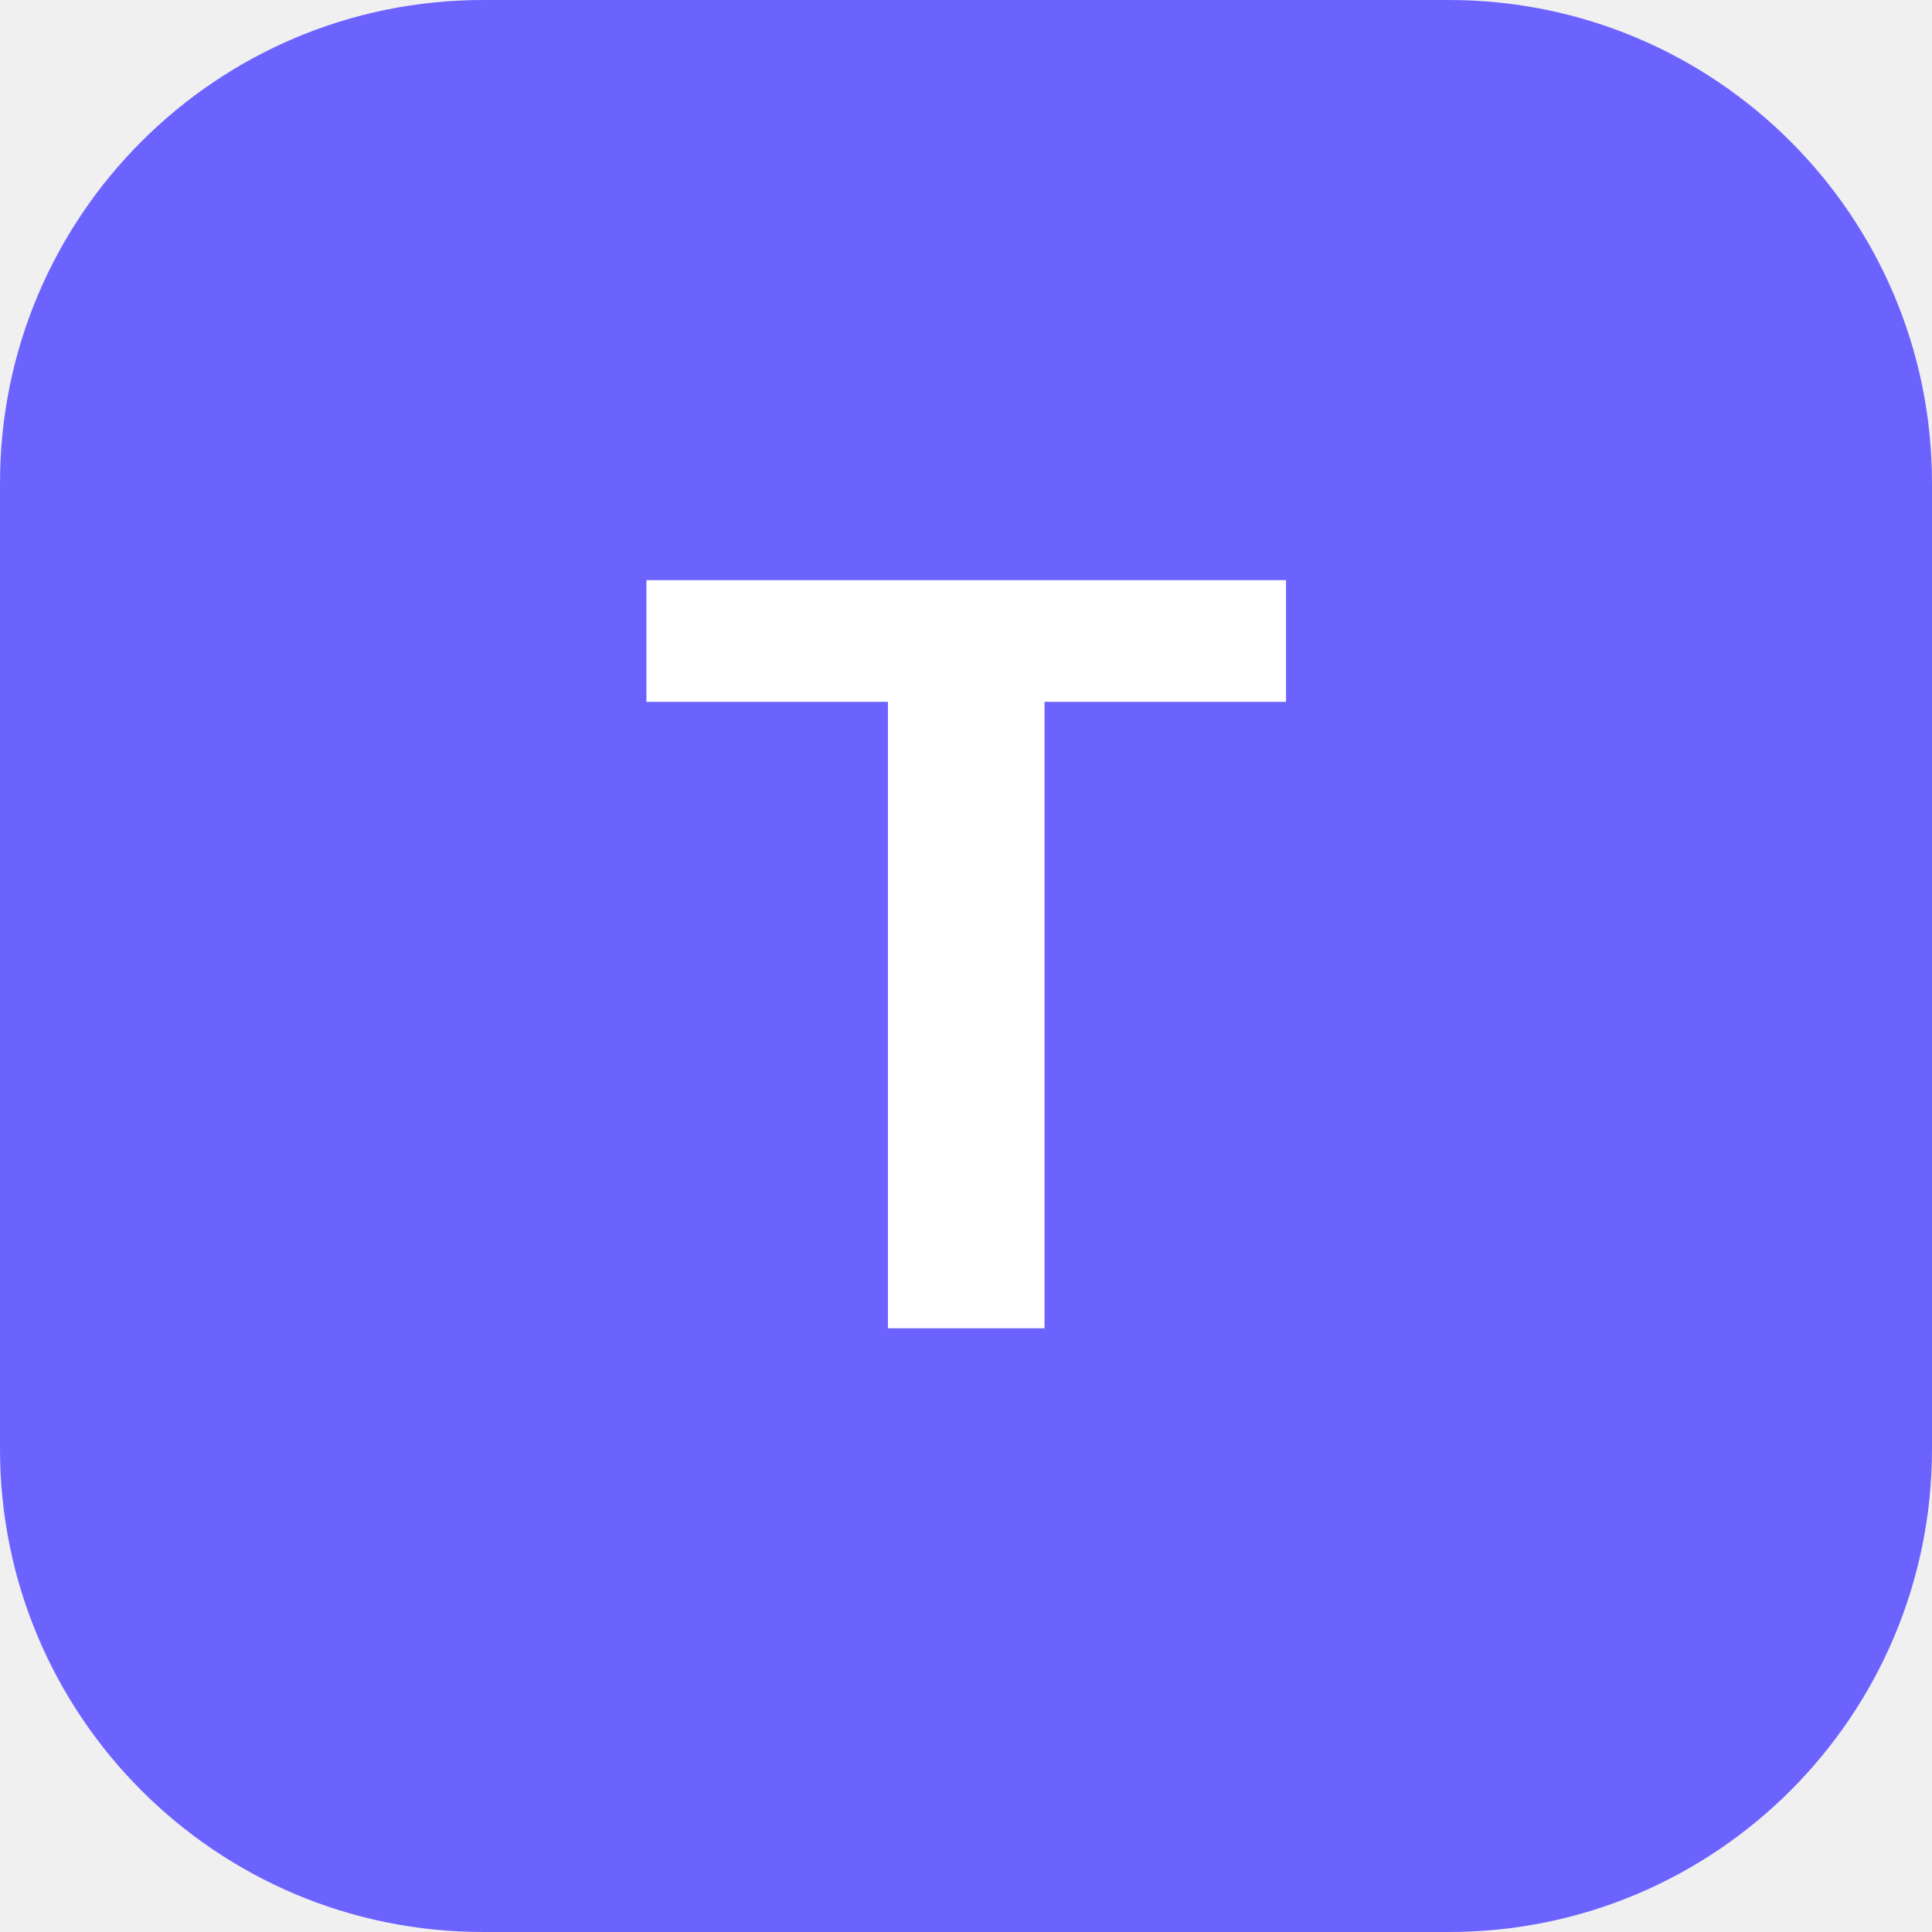
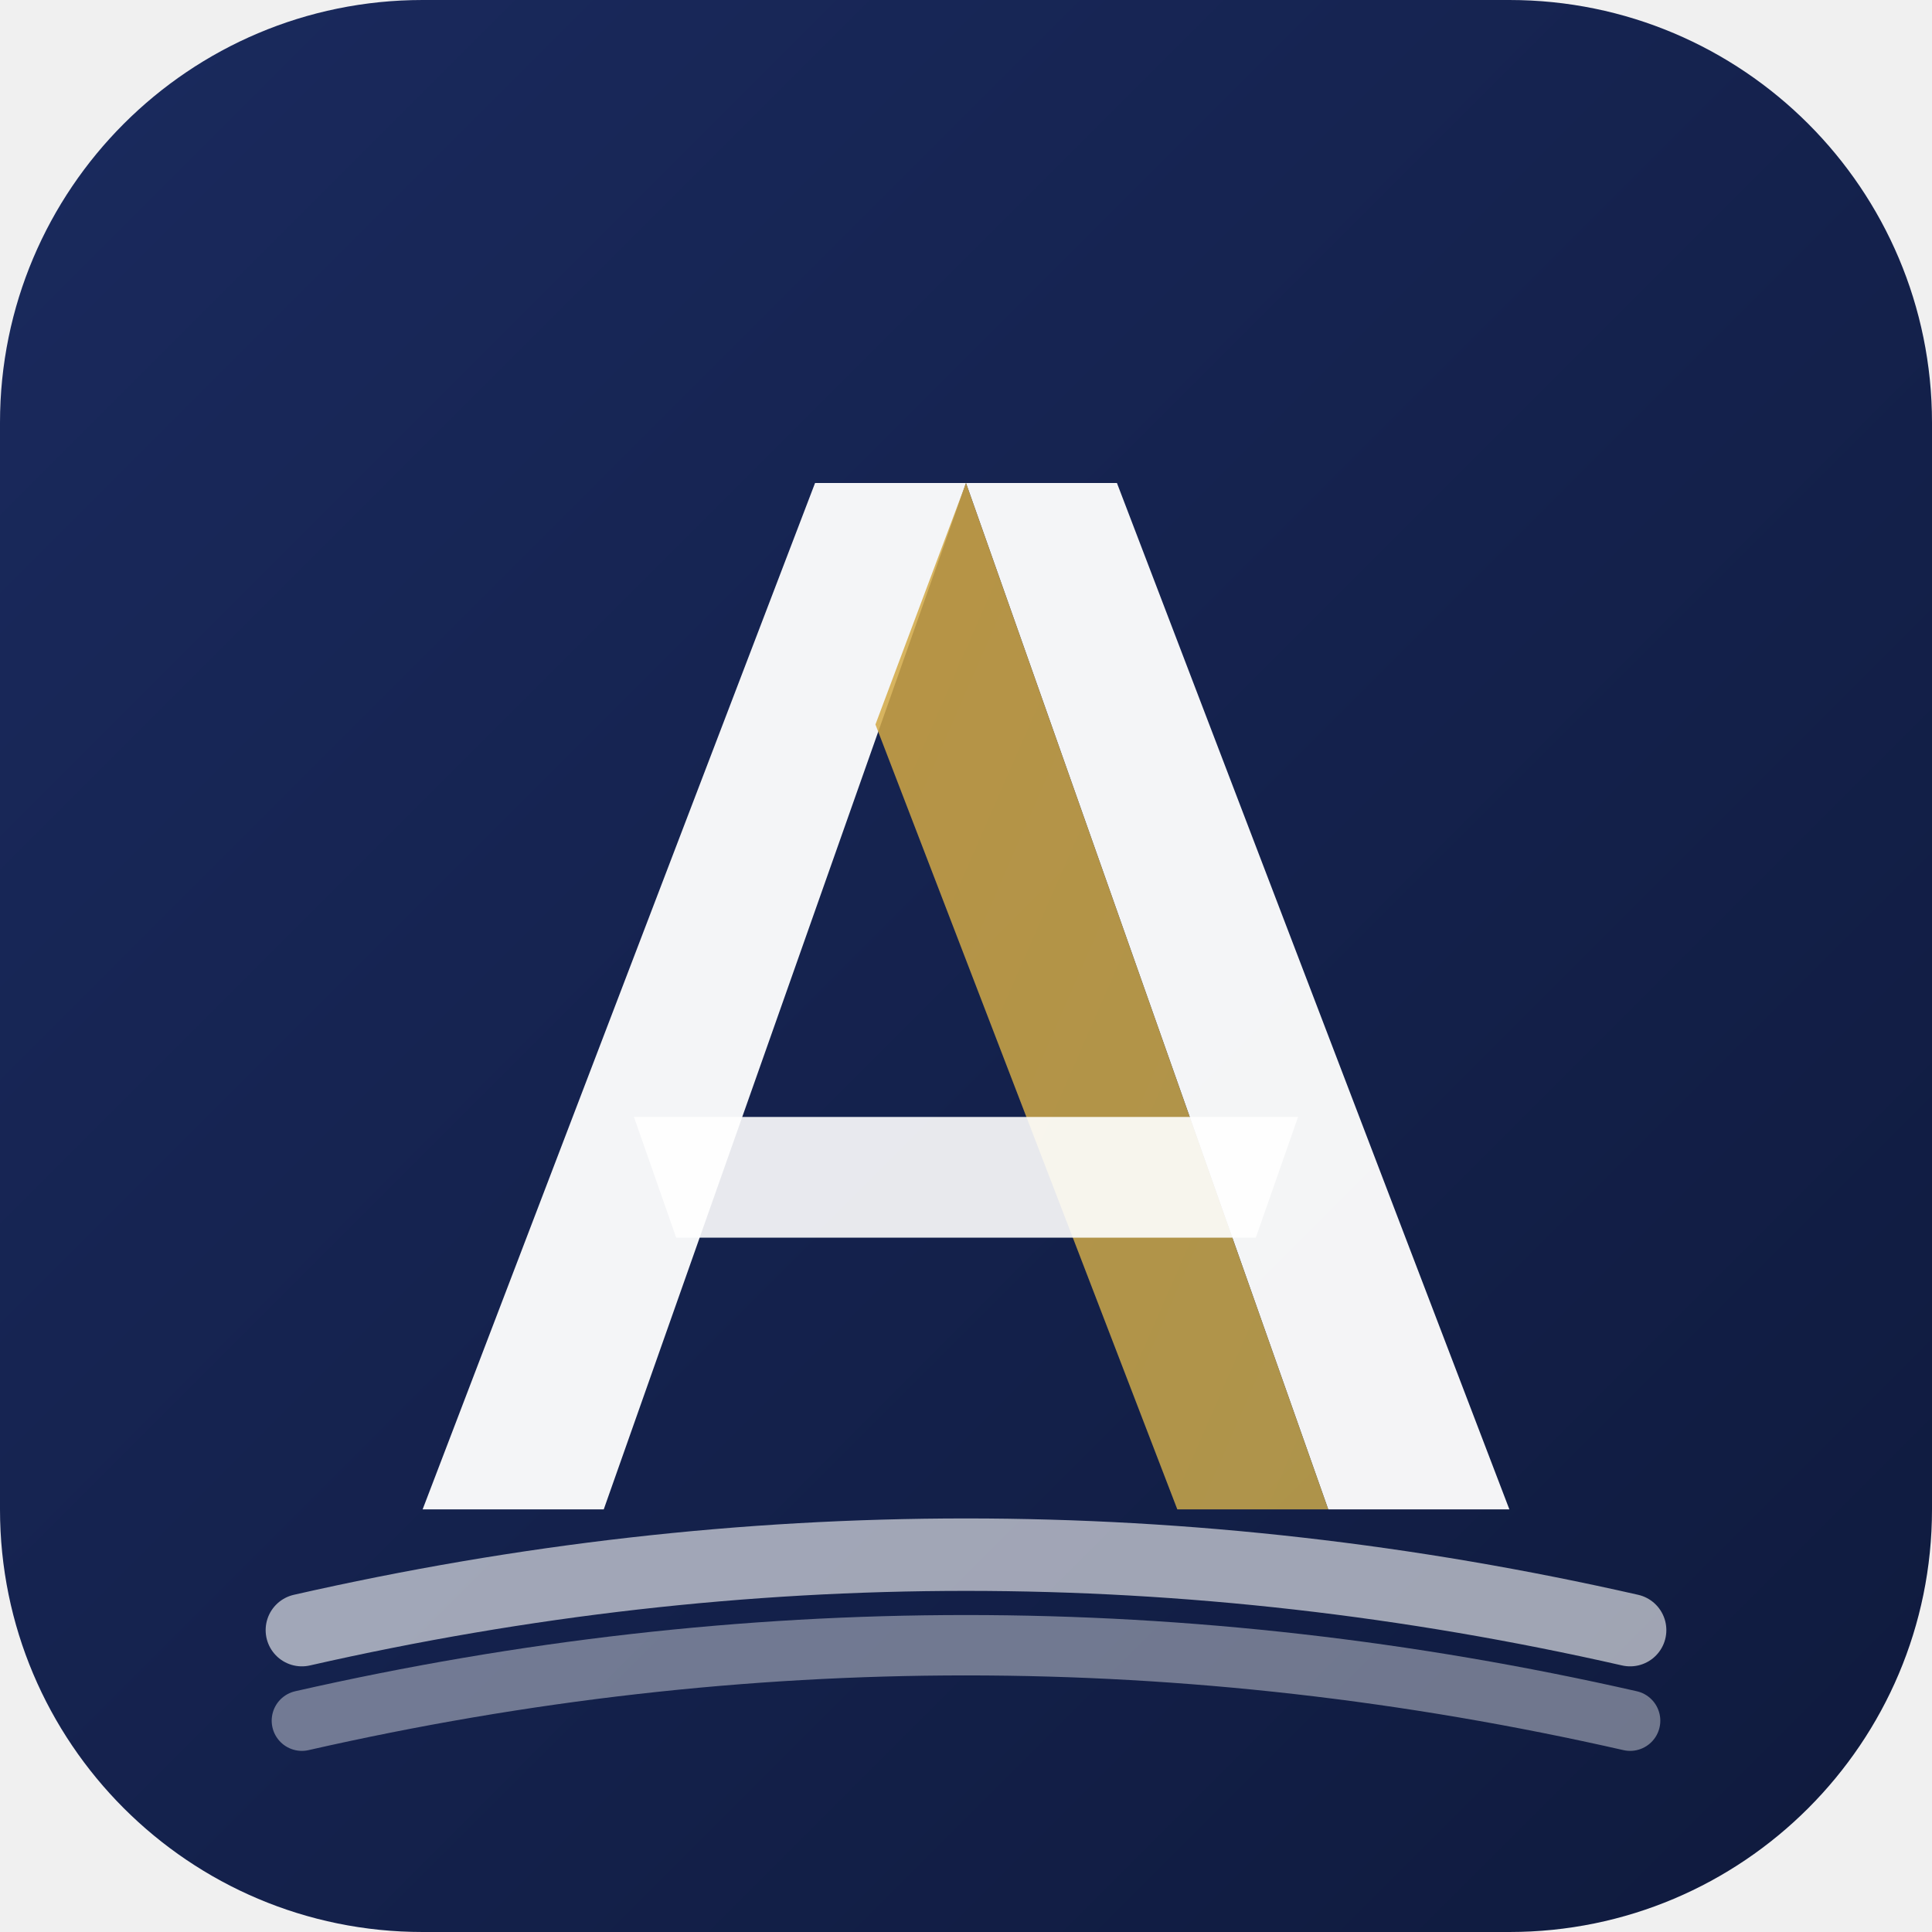
- <svg xmlns="http://www.w3.org/2000/svg" viewBox="0 0 32 32">
-   <rect width="32" height="32" rx="8" fill="#6c63ff" />
-   <text x="16" y="22" font-family="Arial, sans-serif" font-weight="bold" font-size="18" fill="white" text-anchor="middle">T</text>
+ <svg xmlns="http://www.w3.org/2000/svg" viewBox="0 0 32 32" fill="none">
+   <defs>
+     <linearGradient id="bg-grad" x1="0%" y1="0%" x2="100%" y2="100%">
+       <stop offset="0%" style="stop-color:#1a2a5e" />
+       <stop offset="100%" style="stop-color:#0f1a3d" />
+     </linearGradient>
+     <linearGradient id="gold-grad" x1="0%" y1="0%" x2="100%" y2="100%">
+       <stop offset="0%" style="stop-color:#d4a843" />
+       <stop offset="100%" style="stop-color:#c9a84c" />
+     </linearGradient>
+   </defs>
+   <rect width="32" height="32" rx="7" fill="url(#bg-grad)" />
+   <path d="M7 25 L13.5 8 L16 8 L10 25Z" fill="white" fill-opacity="0.95" />
+   <path d="M25 25 L18.5 8 L16 8 L22 25Z" fill="white" fill-opacity="0.95" />
+   <path d="M16 8 L22 25 L19.5 25 L14.5 12Z" fill="url(#gold-grad)" fill-opacity="0.85" />
+   <path d="M10.5 18.5 L21.5 18.5 L20.8 20.5 L11.2 20.5Z" fill="white" fill-opacity="0.9" />
+   <path d="M5 27 Q16 24.5 27 27" stroke="white" stroke-width="1.2" stroke-linecap="round" fill="none" opacity="0.6" />
+   <path d="M5 28.5 Q16 26 27 28.5" stroke="white" stroke-width="1" stroke-linecap="round" fill="none" opacity="0.4" />
</svg>
